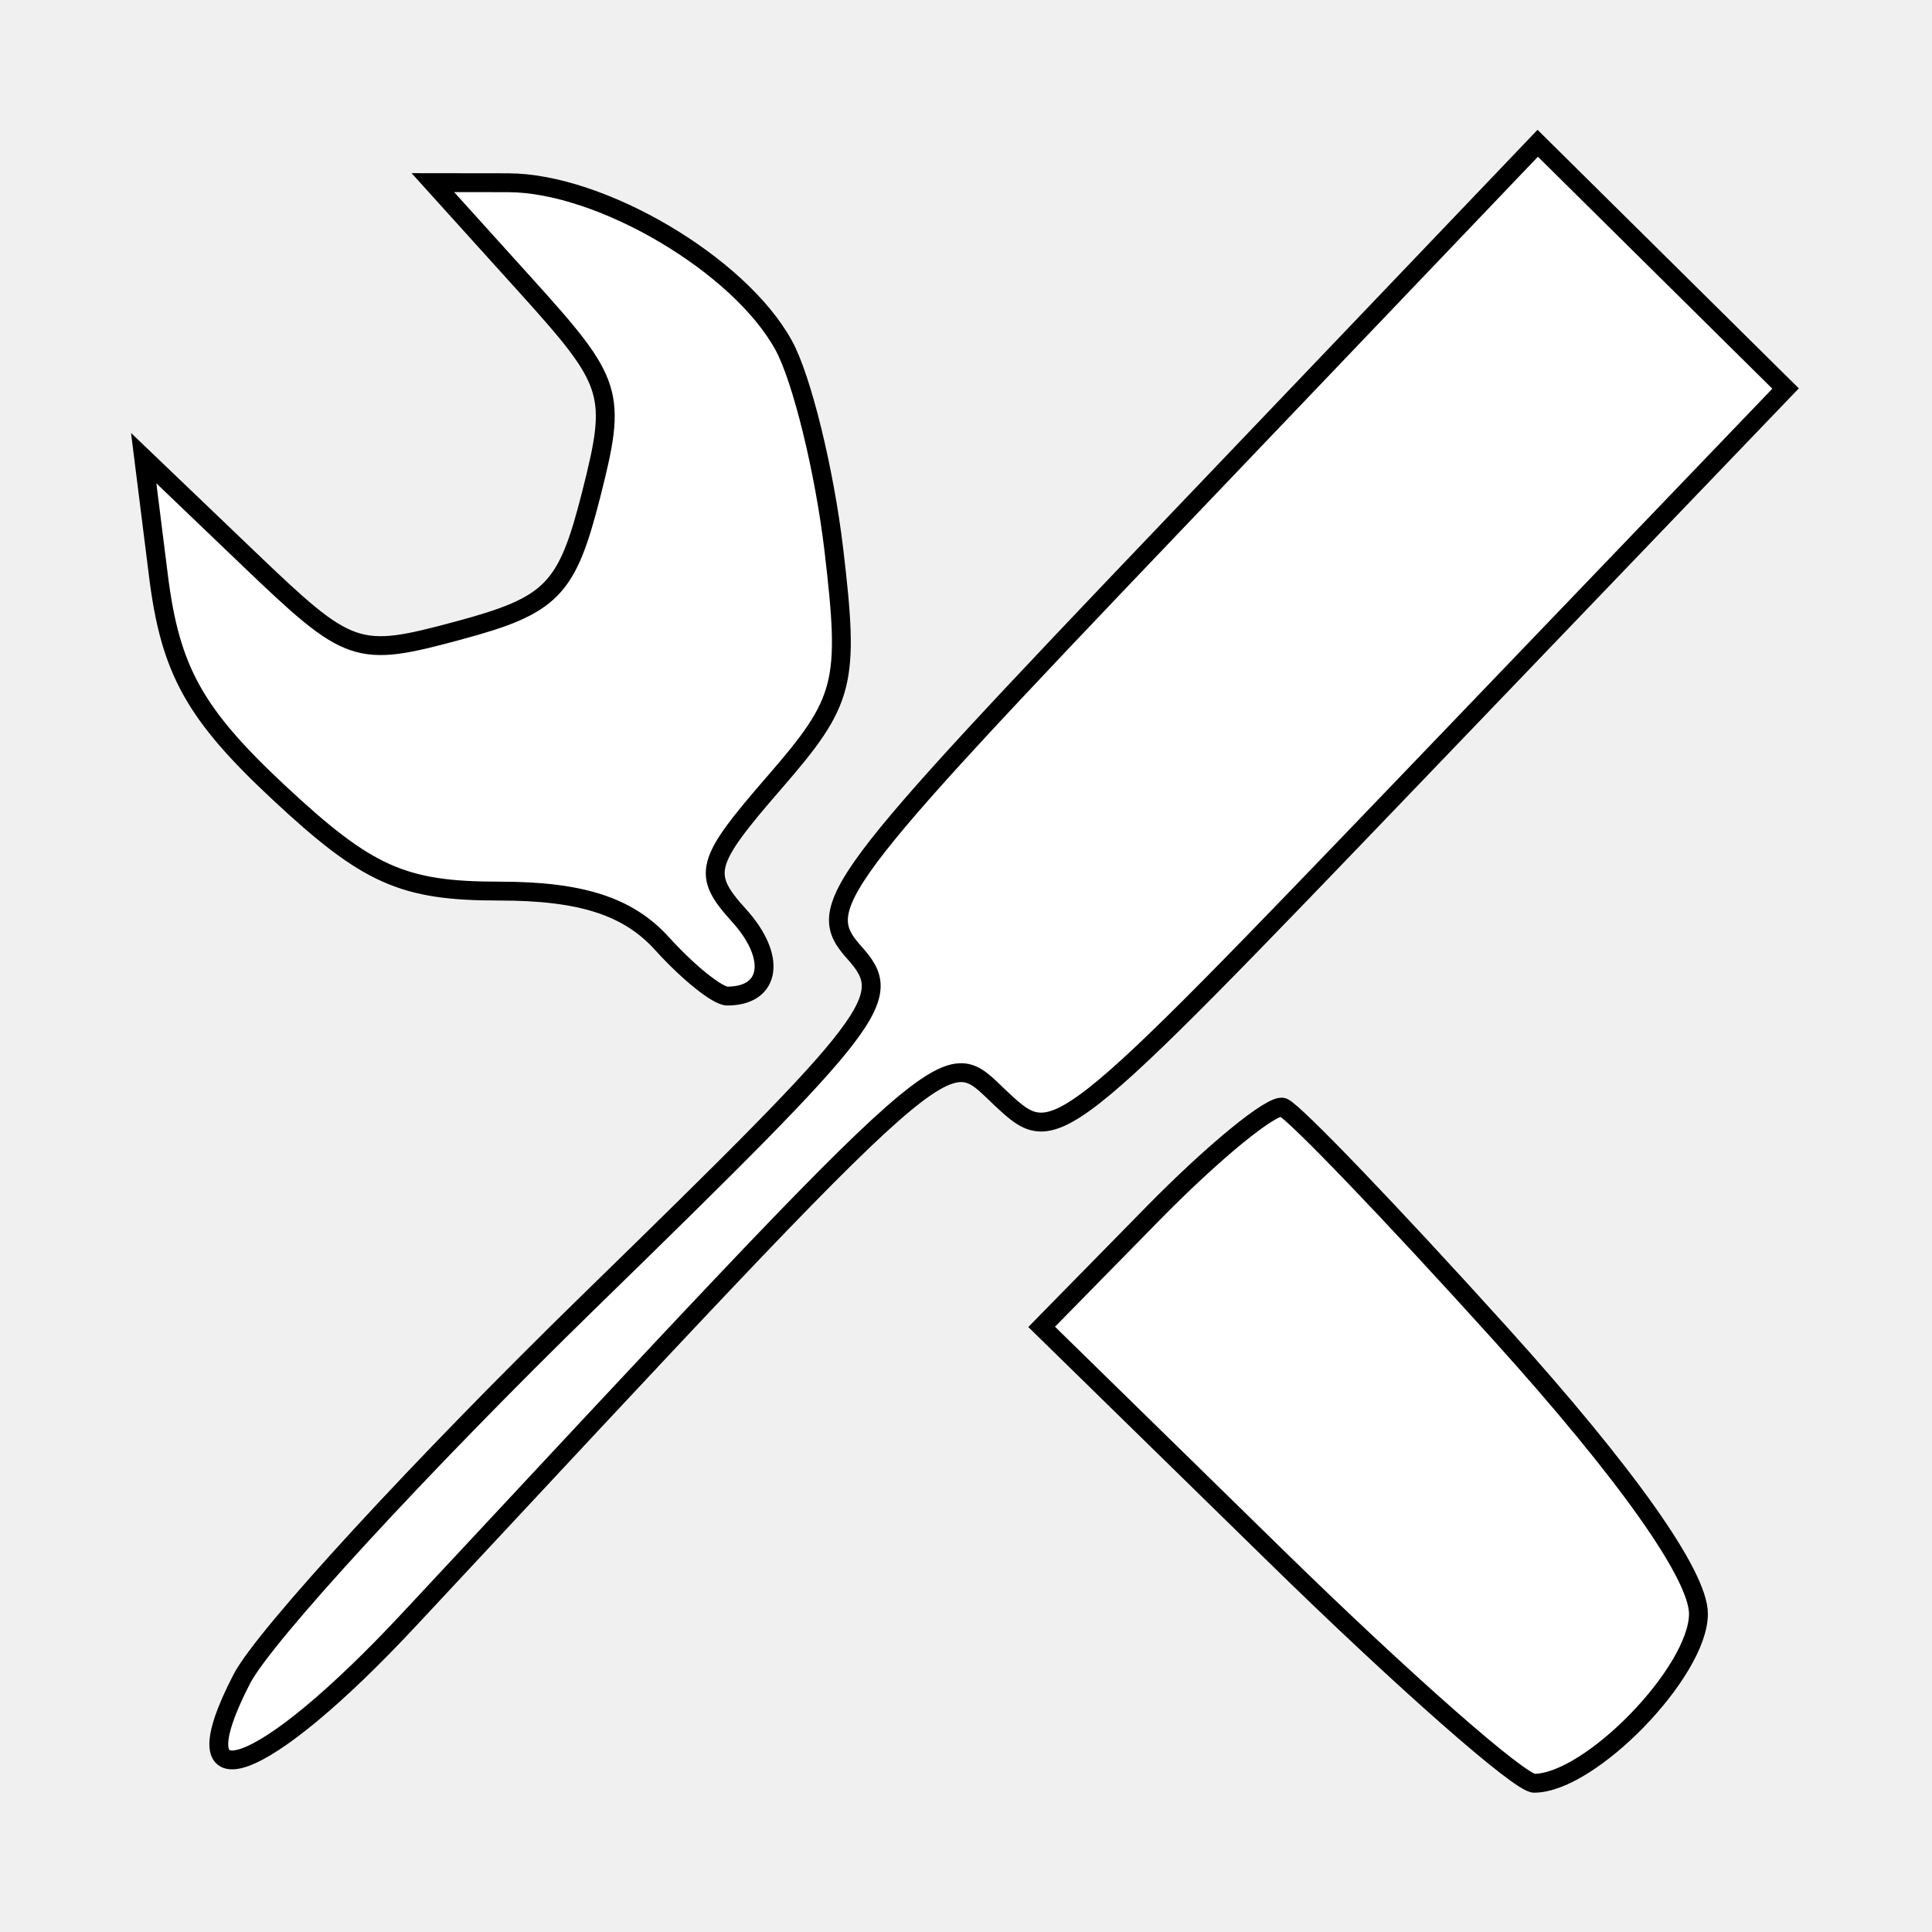
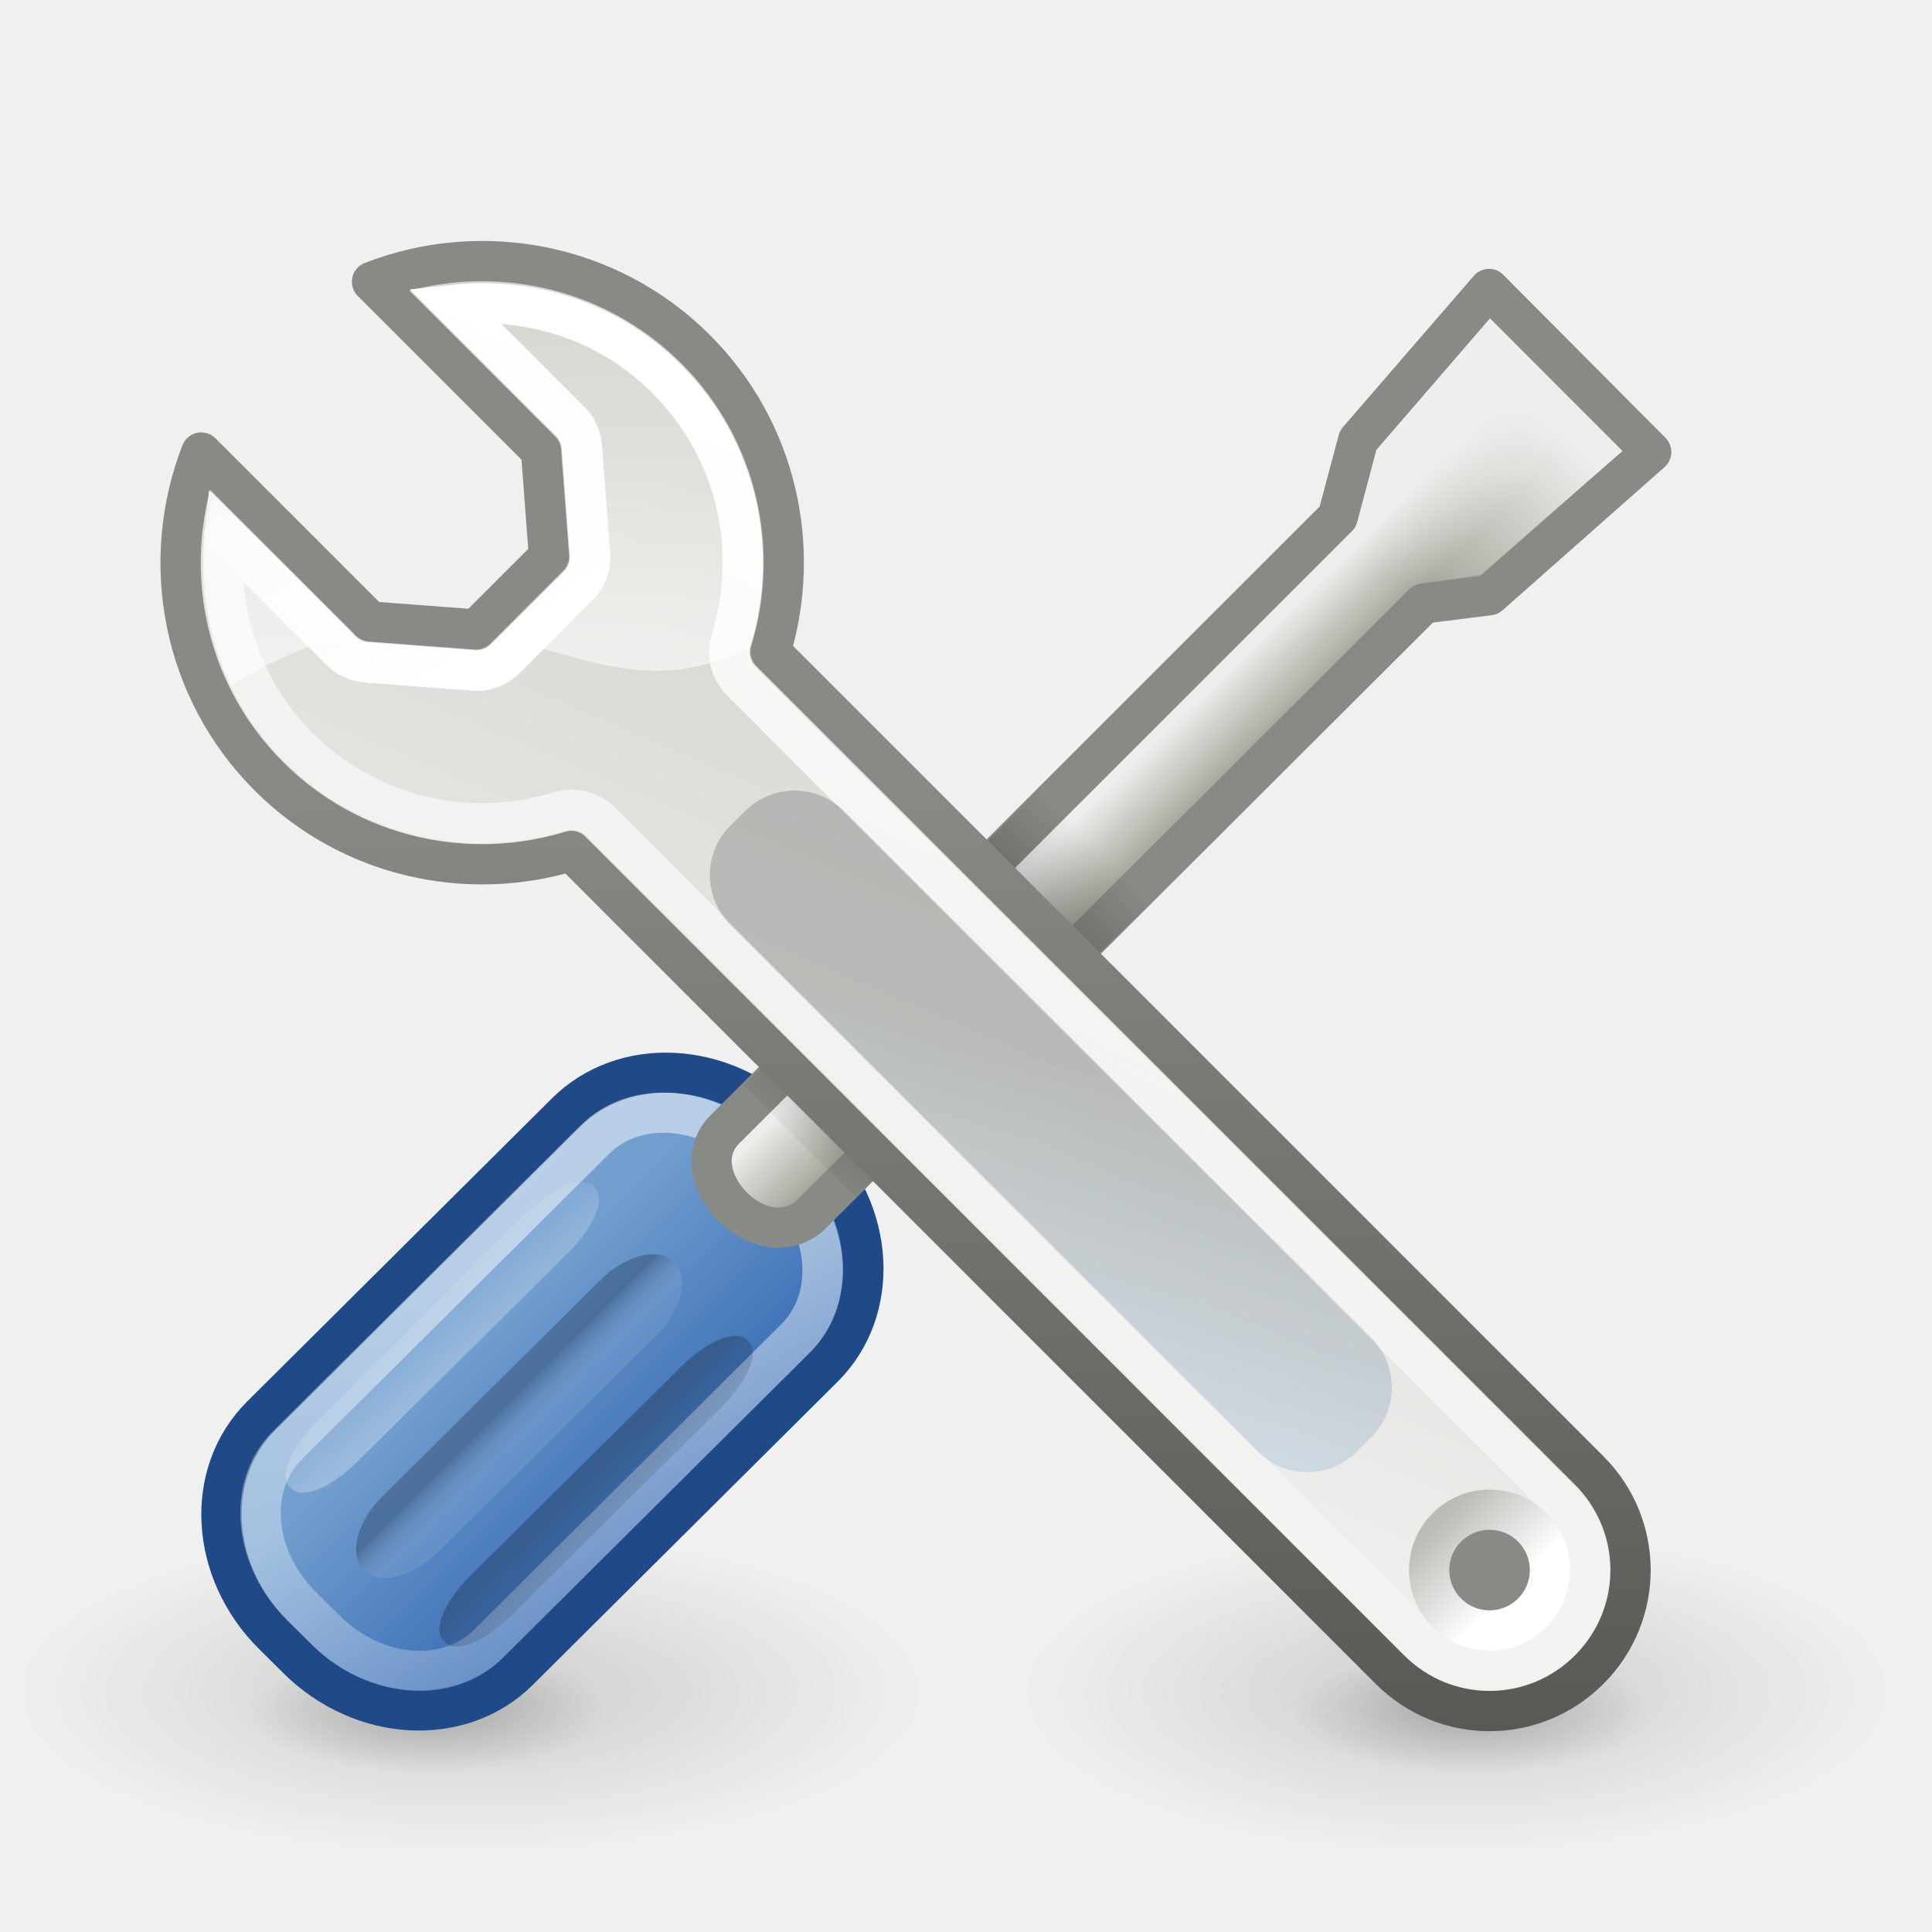
- <svg xmlns="http://www.w3.org/2000/svg" width="512mm" height="512mm" viewBox="0 0 512 512" version="1.1" id="svg8">
-   <defs id="defs2" />
-   <g id="layer1" transform="translate(0,215)">
-     <path style="fill:#ffffff;fill-opacity:1;stroke-width:5;stroke:#000000;stroke-opacity:1;stroke-miterlimit:4;stroke-dasharray:none" d="m 337.843,197.106 -61.797,-60.471 29.443,-30 c 16.193,-16.5 31.723,-29.185 34.511,-28.189 2.787,0.996 28.702,27.988 57.587,59.982 33.473,37.075 52.519,64.001 52.519,74.248 0,15.346 -28.67,44.902 -43.555,44.902 -3.801,0 -34.72,-27.212 -68.708,-60.471 z M 64.092,229.923 c 5.888,-11.385 47.387,-56.476 92.221,-100.203 77.276,-75.367 80.922,-80.168 70.068,-92.298 -10.851,-12.127 -6.423,-18.058 84.841,-113.624 l 96.291,-100.829 32.842,32.498 32.842,32.498 -96.729,100.814 C 279.895,89.433 279.717,89.572 265.341,76.192 249.586,61.529 256.308,55.618 108.497,214.116 69.286,256.162 46.29,264.348 64.092,229.923 Z M 175.435,35.058 c -8.94,-9.878 -21.417,-13.907 -43.07,-13.907 -25.624,0 -34.943,-4.16 -58.46,-26.096 C 51.591,-25.761 45.134,-37.372 42.004,-62.314 l -3.924,-31.272 27.776,26.592 c 26.908,25.76 28.648,26.357 55.674,19.08 24.753,-6.665 28.71,-10.713 35.105,-35.907 6.882,-27.114 6.099,-29.622 -17.359,-55.587 l -24.566,-27.192 19.932,0.026 c 24.617,0.031 61.285,21.653 73.033,43.063 4.835,8.81 10.823,33.228 13.307,54.263 4.182,35.411 3.017,39.974 -15.723,61.569 -18.539,21.364 -19.327,24.332 -9.371,35.333 9.959,11.005 8.436,21.312 -3.15,21.312 -2.594,0 -10.381,-6.258 -17.303,-13.907 z" id="path21" />
+ <svg xmlns="http://www.w3.org/2000/svg" xmlns:xlink="http://www.w3.org/1999/xlink" width="512px" height="512px" id="svg4289" viewBox="0 0 48 48">
+   <defs id="defs4291">
+     <linearGradient id="linearGradient6998">
+       <stop style="stop-color:#000000;stop-opacity:1;" offset="0" id="stop7000" />
+       <stop style="stop-color:#000000;stop-opacity:0;" offset="1" id="stop7002" />
+     </linearGradient>
+     <linearGradient id="linearGradient5443">
+       <stop style="stop-color:#ffffff;stop-opacity:1;" offset="0" id="stop5445" />
+       <stop style="stop-color:#ffffff;stop-opacity:0;" offset="1" id="stop5447" />
+     </linearGradient>
+     <linearGradient id="linearGradient5437">
+       <stop style="stop-color:#2e3436;stop-opacity:1" offset="0" id="stop5439" />
+       <stop style="stop-color:#729fcf;stop-opacity:1" offset="1" id="stop5441" />
+     </linearGradient>
+     <linearGradient id="linearGradient6791">
+       <stop id="stop6793" offset="0" style="stop-color:#ffffff;stop-opacity:1;" />
+       <stop id="stop6795" offset="1" style="stop-color:#ffffff;stop-opacity:0" />
+     </linearGradient>
+     <linearGradient id="linearGradient6707">
+       <stop id="stop6709" offset="0" style="stop-color:#888a85;stop-opacity:1" />
+       <stop id="stop6711" offset="1" style="stop-color:#555753;stop-opacity:1" />
+     </linearGradient>
+     <linearGradient id="linearGradient6696">
+       <stop style="stop-color:#ffffff;stop-opacity:1;" offset="0" id="stop6698" />
+       <stop style="stop-color:#ffffff;stop-opacity:0;" offset="1" id="stop6700" />
+     </linearGradient>
+     <linearGradient id="linearGradient6576">
+       <stop style="stop-color:#ffffff;stop-opacity:1;" offset="0" id="stop6578" />
+       <stop style="stop-color:#ffffff;stop-opacity:0;" offset="1" id="stop6580" />
+     </linearGradient>
+     <linearGradient id="linearGradient6545">
+       <stop style="stop-color:#d3d7cf;stop-opacity:1" offset="0" id="stop6547" />
+       <stop style="stop-color:#eeeeec;stop-opacity:1" offset="1" id="stop6549" />
+     </linearGradient>
+     <linearGradient id="linearGradient6525">
+       <stop style="stop-color:#ffffff;stop-opacity:1;" offset="0" id="stop6527" />
+       <stop style="stop-color:#babdb6;stop-opacity:1" offset="1" id="stop6529" />
+     </linearGradient>
+     <linearGradient id="linearGradient6424">
+       <stop style="stop-color:#eeeeec;stop-opacity:1" offset="0" id="stop6426" />
+       <stop style="stop-color:#eeeeec;stop-opacity:0;" offset="1" id="stop6428" />
+     </linearGradient>
+     <linearGradient id="linearGradient5440">
+       <stop id="stop5442" offset="0" style="stop-color:#eeeeec;stop-opacity:1" />
+       <stop id="stop5444" offset="1" style="stop-color:#a2a298;stop-opacity:1;" />
+     </linearGradient>
+     <linearGradient id="linearGradient5402">
+       <stop style="stop-color:#000000;stop-opacity:1;" offset="0" id="stop5404" />
+       <stop style="stop-color:#000000;stop-opacity:0;" offset="1" id="stop5406" />
+     </linearGradient>
+     <linearGradient id="linearGradient2808">
+       <stop id="stop2810" offset="0" style="stop-color:white;stop-opacity:1;" />
+       <stop id="stop2812" offset="1" style="stop-color:white;stop-opacity:0.294" />
+     </linearGradient>
+     <linearGradient id="linearGradient6221">
+       <stop style="stop-color:black;stop-opacity:1;" offset="0" id="stop6223" />
+       <stop style="stop-color:black;stop-opacity:0;" offset="1" id="stop6225" />
+     </linearGradient>
+     <linearGradient id="linearGradient5220">
+       <stop style="stop-color:#0c1d35;stop-opacity:1" offset="0" id="stop5222" />
+       <stop style="stop-color:white;stop-opacity:0.294" offset="1" id="stop5224" />
+     </linearGradient>
+     <linearGradient id="linearGradient5210">
+       <stop style="stop-color:#729fcf;stop-opacity:1" offset="0" id="stop5212" />
+       <stop style="stop-color:#295ead;stop-opacity:1" offset="1" id="stop5214" />
+     </linearGradient>
+     <radialGradient xlink:href="#linearGradient6221" id="radialGradient6819" gradientUnits="userSpaceOnUse" gradientTransform="matrix(0.982963,0,0,0.508943,0.37414,16.84139)" cx="21.96" cy="34.498" fx="21.96" fy="34.498" r="12.728" />
+     <radialGradient xlink:href="#linearGradient6221" id="radialGradient6821" gradientUnits="userSpaceOnUse" gradientTransform="matrix(0.982963,0,0,0.508943,0.37414,16.84139)" cx="21.96" cy="34.498" fx="21.96" fy="34.498" r="12.728" />
+     <linearGradient xlink:href="#linearGradient6545" id="linearGradient6823" gradientUnits="userSpaceOnUse" x1="101.75" y1="16.75" x2="84.875" y2="23.5" />
+     <linearGradient xlink:href="#linearGradient6707" id="linearGradient6825" gradientUnits="userSpaceOnUse" x1="101.761" y1="23.366" x2="84.311" y2="40.944" />
+     <linearGradient xlink:href="#linearGradient6791" id="linearGradient6827" gradientUnits="userSpaceOnUse" x1="99.686" y1="7.615" x2="75.04" y2="16.261" />
+     <linearGradient xlink:href="#linearGradient6525" id="linearGradient6829" gradientUnits="userSpaceOnUse" x1="94" y1="43.241" x2="94" y2="40.766" />
+     <linearGradient xlink:href="#linearGradient5437" id="linearGradient6831" gradientUnits="userSpaceOnUse" gradientTransform="matrix(0.9982232,0,0,1.1272,101.975,-16.99201)" x1="-5.761" y1="40.213" x2="-12.692" y2="44.515" />
+     <linearGradient xlink:href="#linearGradient6576" id="linearGradient6833" gradientUnits="userSpaceOnUse" gradientTransform="matrix(0.7071068,-0.7071068,0.7071068,0.7071068,-58.4607,73.50663)" x1="93.686" y1="11.615" x2="96.311" y2="3.24" />
+     <linearGradient xlink:href="#linearGradient6696" id="linearGradient6835" gradientUnits="userSpaceOnUse" x1="19.5" y1="17.751" x2="19.5" y2="7.809" gradientTransform="translate(-1,-1)" />
+     <radialGradient xlink:href="#linearGradient6221" id="radialGradient6837" gradientUnits="userSpaceOnUse" gradientTransform="matrix(0.982963,0,0,0.508943,0.37414,16.84139)" cx="21.96" cy="34.498" fx="21.96" fy="34.498" r="12.728" />
+     <radialGradient xlink:href="#linearGradient6221" id="radialGradient6839" gradientUnits="userSpaceOnUse" gradientTransform="matrix(0.982963,0,0,0.508943,0.37414,16.84139)" cx="21.96" cy="34.498" fx="21.96" fy="34.498" r="12.728" />
+     <radialGradient xlink:href="#linearGradient6998" id="radialGradient7004" cx="24.326" cy="24.578" fx="24.326" fy="24.578" r="5.141" gradientUnits="userSpaceOnUse" gradientTransform="matrix(0.7495432,-0.7495432,1.856752,1.856752,-40.4776,-2.57375)" />
+     <linearGradient xlink:href="#linearGradient5210" id="linearGradient7047" gradientUnits="userSpaceOnUse" gradientTransform="matrix(0.8213511,0,0,1.009454,61.67628,-5.253954)" x1="-10.695" y1="41.106" x2="-1.049" y2="41.138" />
+     <linearGradient xlink:href="#linearGradient5443" id="linearGradient7049" gradientUnits="userSpaceOnUse" x1="53.589" y1="32.857" x2="69.976" y2="44.96" />
+     <linearGradient xlink:href="#linearGradient5440" id="linearGradient7051" gradientUnits="userSpaceOnUse" gradientTransform="matrix(0.7118239,-0.7118239,0.7071068,0.7071068,20.97998,22.29812)" x1="24.518" y1="22.429" x2="25.911" y2="23.831" />
+     <linearGradient xlink:href="#linearGradient2808" id="linearGradient7053" gradientUnits="userSpaceOnUse" gradientTransform="matrix(0.581783,0,0,0.6787466,57.54366,10.50605)" x1="-6.979" y1="37.127" x2="-9.904" y2="36.848" />
+     <linearGradient xlink:href="#linearGradient5220" id="linearGradient7055" gradientUnits="userSpaceOnUse" gradientTransform="matrix(0.4887947,0,0,0.6787448,59.05557,10.47263)" x1="-8.938" y1="40.375" x2="-7" y2="40.375" />
+     <linearGradient xlink:href="#linearGradient5402" id="linearGradient7057" gradientUnits="userSpaceOnUse" x1="57.349" y1="37.497" x2="59.35" y2="37.506" />
+     <linearGradient xlink:href="#linearGradient6424" id="linearGradient7059" gradientUnits="userSpaceOnUse" x1="54.5" y1="1.734" x2="54.5" y2="7.193" />
+   </defs>
+   <g id="layer1">
+     <path style="opacity:0.15;fill:url(#radialGradient6839);fill-opacity:1;stroke:none;stroke-width:1;stroke-linecap:round;stroke-linejoin:round;stroke-miterlimit:4;stroke-sparksarray:none;stroke-opacity:1" id="path5331" d="M 34.471 34.3 A 12.728 6.364 0 1 1  9.016,34.3 A 12.728 6.364 0 1 1  34.471 34.3 z" transform="matrix(0.9035244,0,0,0.6241817,-8.145779,20.56296)" />
+     <path style="opacity:0.2;fill:url(#radialGradient6837);fill-opacity:1;stroke:none;stroke-width:1;stroke-linecap:round;stroke-linejoin:round;stroke-miterlimit:4;stroke-sparksarray:none;stroke-opacity:1" id="path6769" d="M 34.471 34.3 A 12.728 6.364 0 1 1  9.016,34.3 A 12.728 6.364 0 1 1  34.471 34.3 z" transform="matrix(0.3535525,0,0,0.2357023,2.812531,34.41546)" />
+     <g id="g6432" transform="matrix(0.7071068,0.7071068,-0.7071068,0.7071068,0.4039197,-30.11739)">
+       <rect transform="matrix(0.9999917,-4.085772e-3,-2.7048962e-3,0.9999963,0,0)" ry="3.659" rx="4.074" y="27.727" x="50.588" height="17.997" width="8.997" id="rect5288" style="fill:url(#linearGradient7047);fill-opacity:1;stroke:#204a87;stroke-width:1;stroke-linecap:round;stroke-linejoin:round;stroke-miterlimit:4;stroke-sparksarray:none;stroke-opacity:1" />
+       <rect transform="matrix(0.9999873,-5.0480452e-3,-2.8992949e-3,0.9999958,0,0)" ry="2.597" rx="3.08" y="28.816" x="51.574" height="15.96" width="7.018" id="rect5292" style="opacity:0.5;fill:none;fill-opacity:1;stroke:url(#linearGradient7049);stroke-width:1;stroke-linecap:round;stroke-linejoin:round;stroke-miterlimit:4;stroke-sparksarray:none;stroke-opacity:1" />
+       <path id="path5286" d="M 52.247,0.5 L 52.605,5.455 L 53.593,7.163 L 53.586,28.755 C 53.674,30.258 56.419,30.336 56.596,28.745 L 56.621,7.175 L 57.629,5.877 L 57.96,0.515 C 57.96,0.515 52.247,0.5 52.247,0.5 z " style="fill:url(#linearGradient7051);fill-opacity:1;stroke:#888a85;stroke-width:1;stroke-linecap:round;stroke-linejoin:round;stroke-miterlimit:4;stroke-sparksarray:none;stroke-opacity:1" />
+       <rect style="opacity:0.3;fill:url(#linearGradient7053);fill-opacity:1;stroke:none;stroke-width:1;stroke-linecap:round;stroke-linejoin:round;stroke-miterlimit:4;stroke-sparksarray:none;stroke-opacity:1" id="rect2804" width="1.42" height="10.613" x="51.726" y="32.226" rx="0.666" ry="1.604" transform="matrix(0.9999908,-4.299452e-3,-4.299452e-3,0.9999908,0,0)" />
+       <rect transform="matrix(0.9999869,-5.11738e-3,-3.6122511e-3,0.9999935,0,0)" ry="1.604" rx="1.347" y="32.192" x="54.168" height="10.86" width="1.955" id="rect5290" style="opacity:0.3;fill:url(#linearGradient7055);fill-opacity:1;stroke:none;stroke-width:1;stroke-linecap:round;stroke-linejoin:round;stroke-miterlimit:4;stroke-sparksarray:none;stroke-opacity:1" />
+       <rect style="opacity:0.25;fill:url(#linearGradient7057);fill-opacity:1;stroke:none;stroke-width:1;stroke-linecap:round;stroke-linejoin:round;stroke-miterlimit:4;stroke-sparksarray:none;stroke-opacity:1" id="rect5398" width="1.42" height="10.613" x="57.132" y="32.249" rx="0.666" ry="1.604" transform="matrix(0.9999908,-4.2994573e-3,-4.2994573e-3,0.9999908,0,0)" />
+       <path id="path5450" d="M 52.781,1 L 53.094,5.312 L 54.031,6.906 C 54.074,6.983 54.095,7.069 54.094,7.156 L 56.125,7.188 C 56.12,7.076 56.153,6.966 56.219,6.875 L 57.125,5.656 L 57.438,1 C 56.653,1 53.566,1 52.781,1 z " style="fill:url(#linearGradient7059);fill-opacity:1;stroke:none;stroke-width:1;stroke-linecap:round;stroke-linejoin:round;stroke-miterlimit:4;stroke-opacity:1" />
+     </g>
+     <path style="opacity:0.5;fill:url(#radialGradient7004);fill-opacity:1;stroke:none;stroke-width:1;stroke-linecap:round;stroke-linejoin:round;stroke-miterlimit:4;stroke-sparksarray:none;stroke-opacity:1" d="M 25.969,19.469 L 18.469,26.969 L 21.25,29.75 L 28.75,22.25 L 25.969,19.469 z " id="path6010" />
+     <g id="g6807" transform="translate(-1,0)">
+       <path transform="matrix(0.8642397,0,0,0.6241817,18.2084,20.56296)" d="M 34.471 34.3 A 12.728 6.364 0 1 1  9.016,34.3 A 12.728 6.364 0 1 1  34.471 34.3 z" id="path6765" style="opacity:0.15;fill:url(#radialGradient6819);fill-opacity:1;stroke:none;stroke-width:1;stroke-linecap:round;stroke-linejoin:round;stroke-miterlimit:4;stroke-sparksarray:none;stroke-opacity:1" />
+       <path transform="matrix(0.3535525,0,0,0.2357023,29.81253,34.41546)" d="M 34.471 34.3 A 12.728 6.364 0 1 1  9.016,34.3 A 12.728 6.364 0 1 1  34.471 34.3 z" id="path6773" style="opacity:0.2;fill:url(#radialGradient6821);fill-opacity:1;stroke:none;stroke-width:1;stroke-linecap:round;stroke-linejoin:round;stroke-miterlimit:4;stroke-sparksarray:none;stroke-opacity:1" />
+       <g transform="translate(-1.697983,0.2707704)" id="g6739">
+         <g id="g6553" transform="matrix(0.7071068,-0.7071068,0.7071068,0.7071068,-57.4607,74.50663)">
+           <path id="path6491" d="M 91,1.148 C 88.357,2.308 86.5,4.953 86.5,8.023 C 86.5,10.894 88.129,13.388 90.5,14.648 L 90.5,43.414 C 90.5,45.353 92.061,46.914 94,46.914 C 95.939,46.914 97.5,45.353 97.5,43.414 L 97.5,14.648 C 99.871,13.388 101.5,10.894 101.5,8.023 C 101.5,4.953 99.643,2.308 97,1.148 L 97,7.086 L 95.281,9.086 L 92.719,9.086 L 91,7.086 L 91,1.148 z " style="opacity:1;fill:url(#linearGradient6823);fill-opacity:1;stroke:url(#linearGradient6825);stroke-width:1;stroke-linecap:round;stroke-linejoin:round;stroke-miterlimit:4;stroke-sparksarray:none;stroke-sparksoffset:0.7;stroke-opacity:1" />
+           <path id="path6505" d="M 89.969,2.992 C 88.491,4.18 87.531,5.978 87.531,8.023 C 87.531,10.51 88.918,12.652 90.969,13.742 C 91.312,13.914 91.53,14.264 91.531,14.648 L 91.531,43.414 C 91.531,44.808 92.607,45.883 94,45.883 C 95.393,45.883 96.469,44.808 96.469,43.414 L 96.469,14.648 C 96.47,14.264 96.688,13.914 97.031,13.742 C 99.082,12.652 100.469,10.51 100.469,8.023 C 100.469,5.978 99.509,4.18 98.031,2.992 L 98.031,7.086 C 98.029,7.327 97.94,7.56 97.781,7.742 L 96.062,9.742 C 95.871,9.977 95.585,10.115 95.281,10.117 L 92.719,10.117 C 92.415,10.115 92.129,9.977 91.938,9.742 L 90.219,7.742 C 90.06,7.56 89.971,7.327 89.969,7.086 L 89.969,2.992 z " style="opacity:1;fill:none;fill-opacity:1;stroke:url(#linearGradient6827);stroke-width:1;stroke-linecap:round;stroke-linejoin:miter;stroke-miterlimit:4;stroke-sparksoffset:0.7;stroke-opacity:1" />
+           <path transform="translate(-3.7626907e-8,0.9142136)" d="M 95.5 42.5 A 1.5 1.5 0 1 1  92.5,42.5 A 1.5 1.5 0 1 1  95.5 42.5 z" id="path6507" style="opacity:1;fill:#888a85;fill-opacity:1;stroke:url(#linearGradient6829);stroke-width:1;stroke-linecap:round;stroke-linejoin:miter;stroke-miterlimit:4;stroke-sparksarray:none;stroke-sparksoffset:0.7;stroke-opacity:1" />
+           <rect style="opacity:0.231;fill:url(#linearGradient6831);fill-opacity:1;stroke:none;stroke-width:1;stroke-linecap:round;stroke-linejoin:round;stroke-miterlimit:4;stroke-sparksarray:none;stroke-opacity:1;display:inline" id="rect6533" width="3.993" height="22" x="91.993" y="16.964" rx="1.738" ry="1.744" transform="matrix(0.9999999,3.8645919e-4,3.8358553e-4,0.9999999,0,0)" />
+         </g>
+         <path style="fill:none;fill-opacity:1;stroke:url(#linearGradient6833);stroke-width:1;stroke-linecap:round;stroke-linejoin:miter;stroke-miterlimit:4;stroke-sparksoffset:0.7;stroke-opacity:1" d="M 13.974,7.304 L 16.868,10.198 C 17.037,10.371 17.139,10.598 17.156,10.839 L 17.354,13.469 C 17.385,13.771 17.28,14.07 17.067,14.286 L 15.255,16.098 C 15.039,16.311 14.739,16.417 14.438,16.386 L 11.808,16.187 C 11.567,16.17 11.34,16.068 11.167,15.9 L 8.273,13.005" id="path6573" />
+         <path style="opacity:0.591;fill:url(#linearGradient6835);fill-opacity:1;stroke:none;stroke-width:1;stroke-linecap:round;stroke-linejoin:round;stroke-miterlimit:4;stroke-sparksarray:none;stroke-sparksoffset:0.7;stroke-opacity:1" d="M 14.719,6.812 C 14.13,6.814 13.543,6.888 12.969,7.031 L 16.5,10.562 C 16.59,10.651 16.646,10.75 16.656,10.875 L 16.875,13.5 C 16.889,13.656 16.83,13.828 16.719,13.938 L 15.125,15.562 C 17.279,16.074 19.039,17.021 21.344,15.781 C 22.075,13.392 21.484,10.671 19.594,8.781 C 18.246,7.433 16.485,6.808 14.719,6.812 z M 8,12 C 7.606,13.58 7.731,15.263 8.438,16.75 C 9.564,16.068 10.561,15.675 11.469,15.469 L 8,12 z " id="path6651" />
+       </g>
+     </g>
  </g>
</svg>
